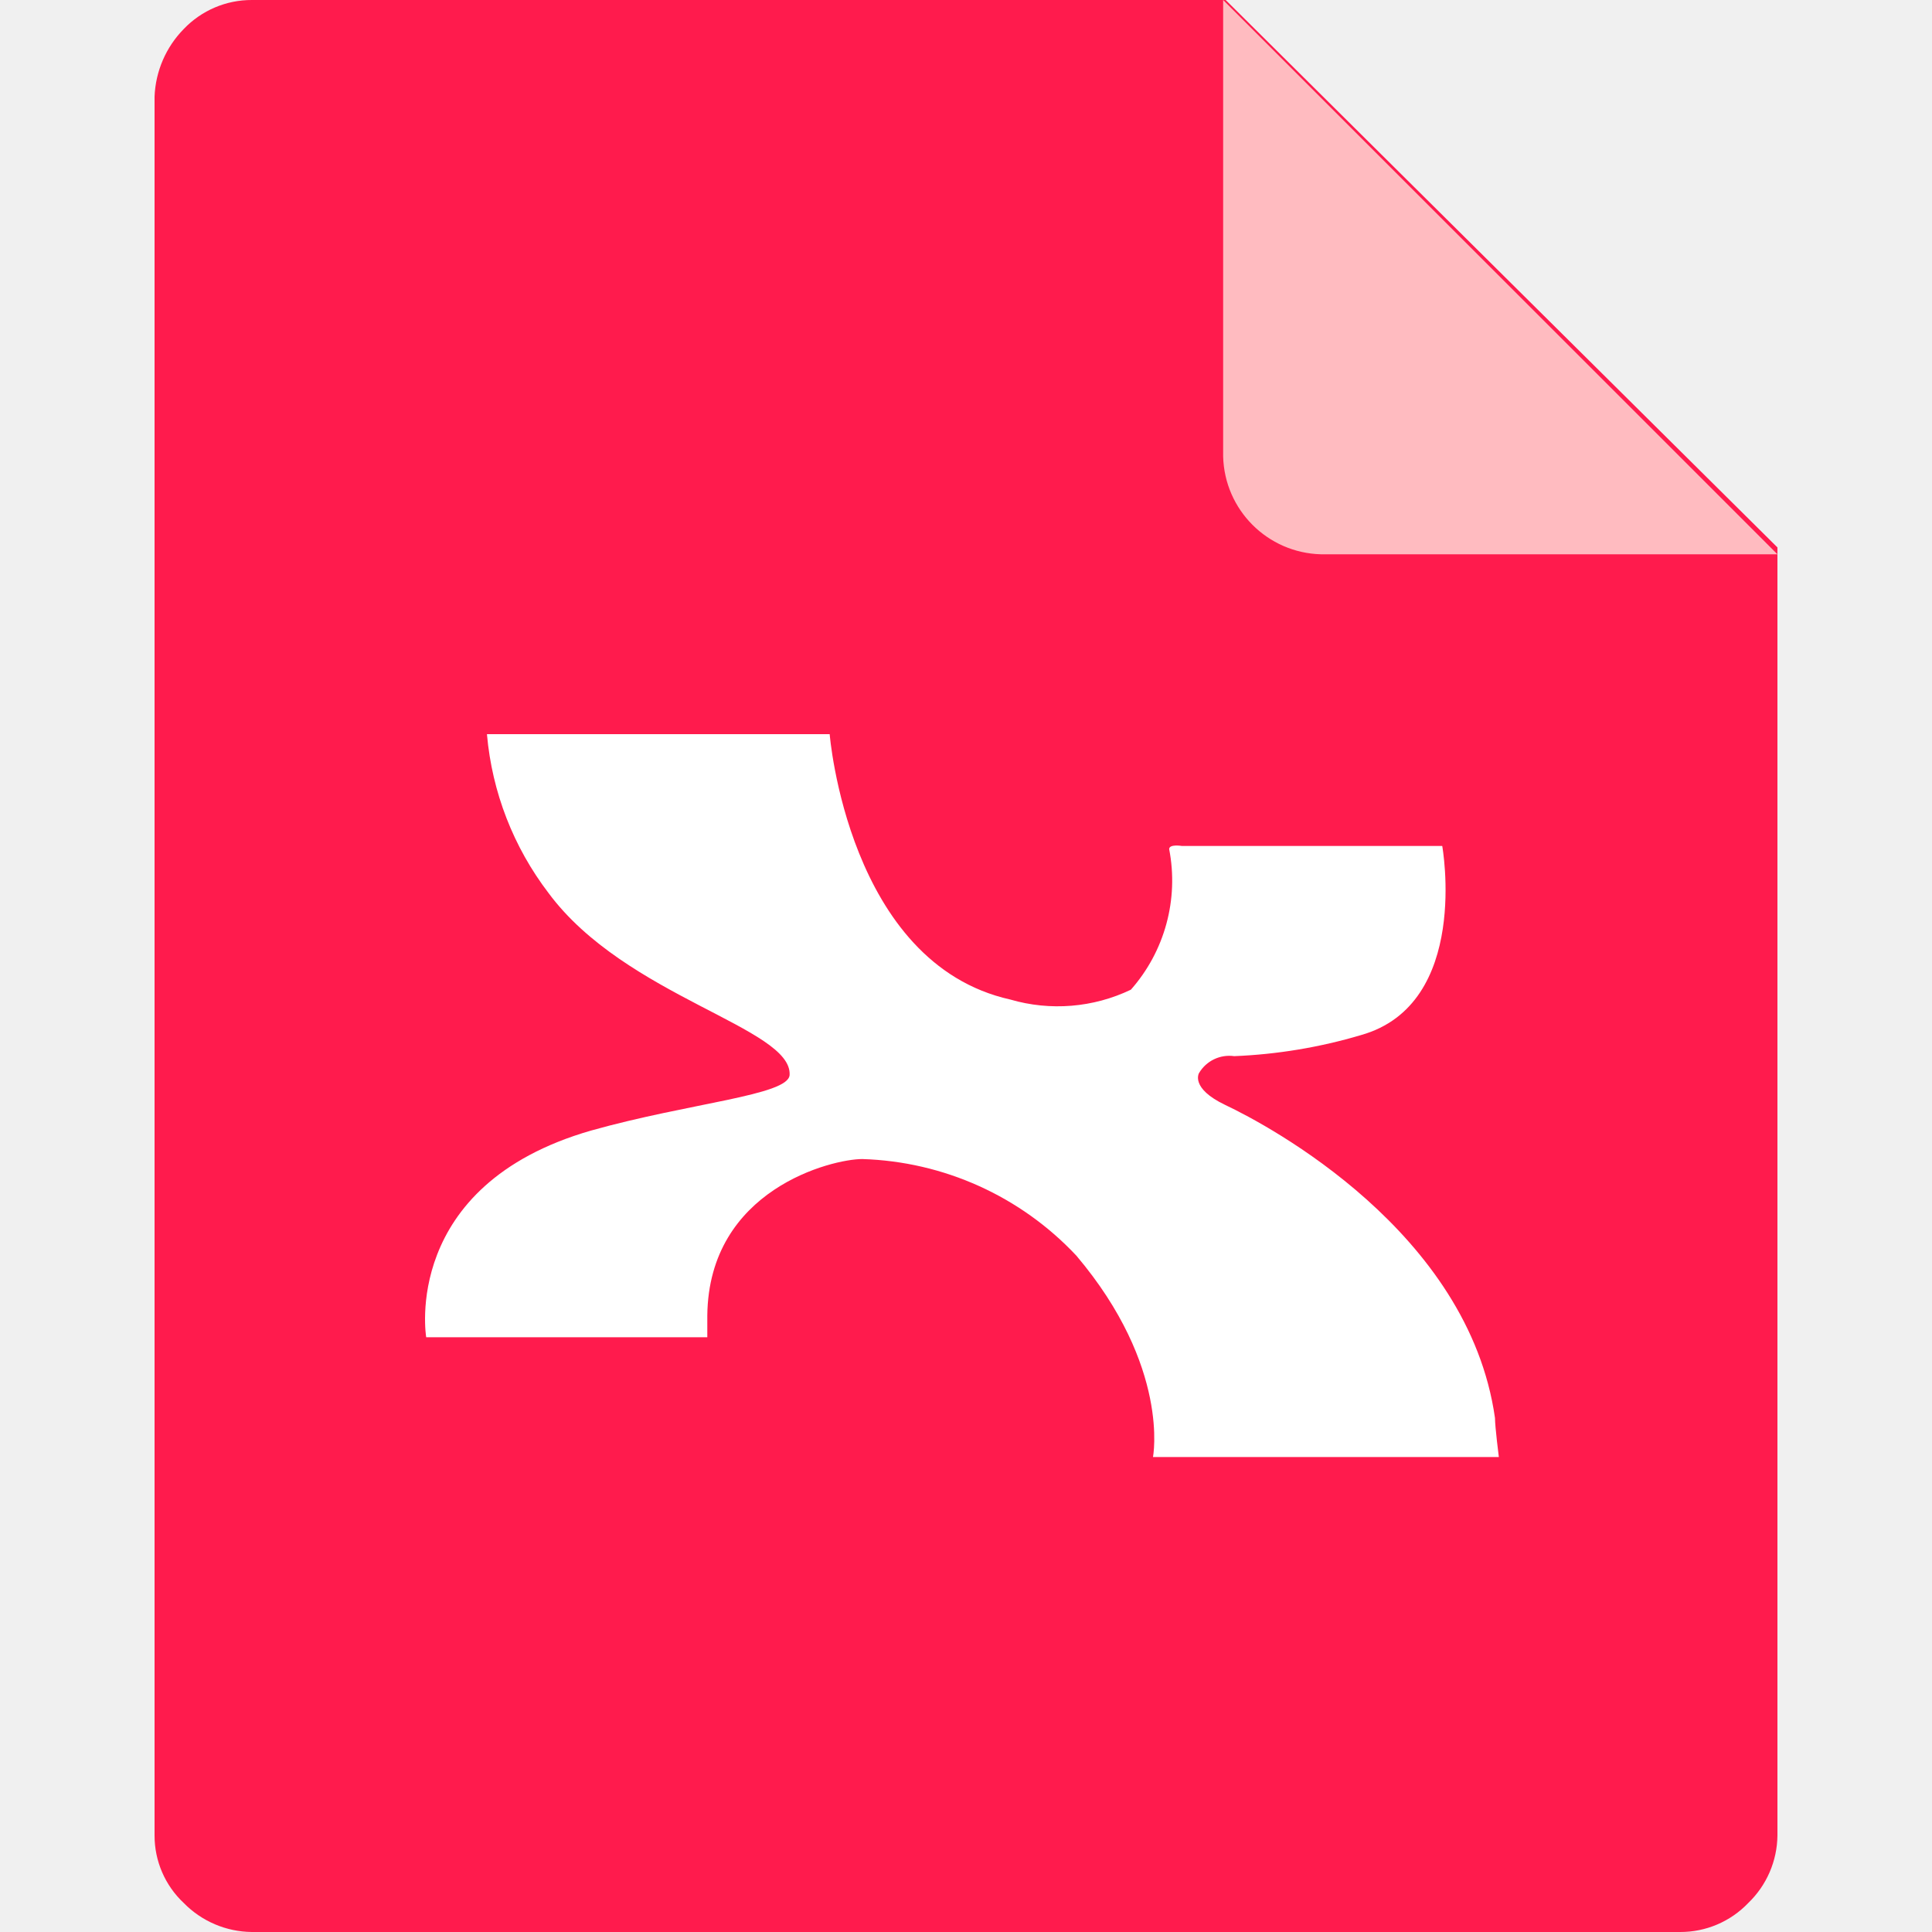
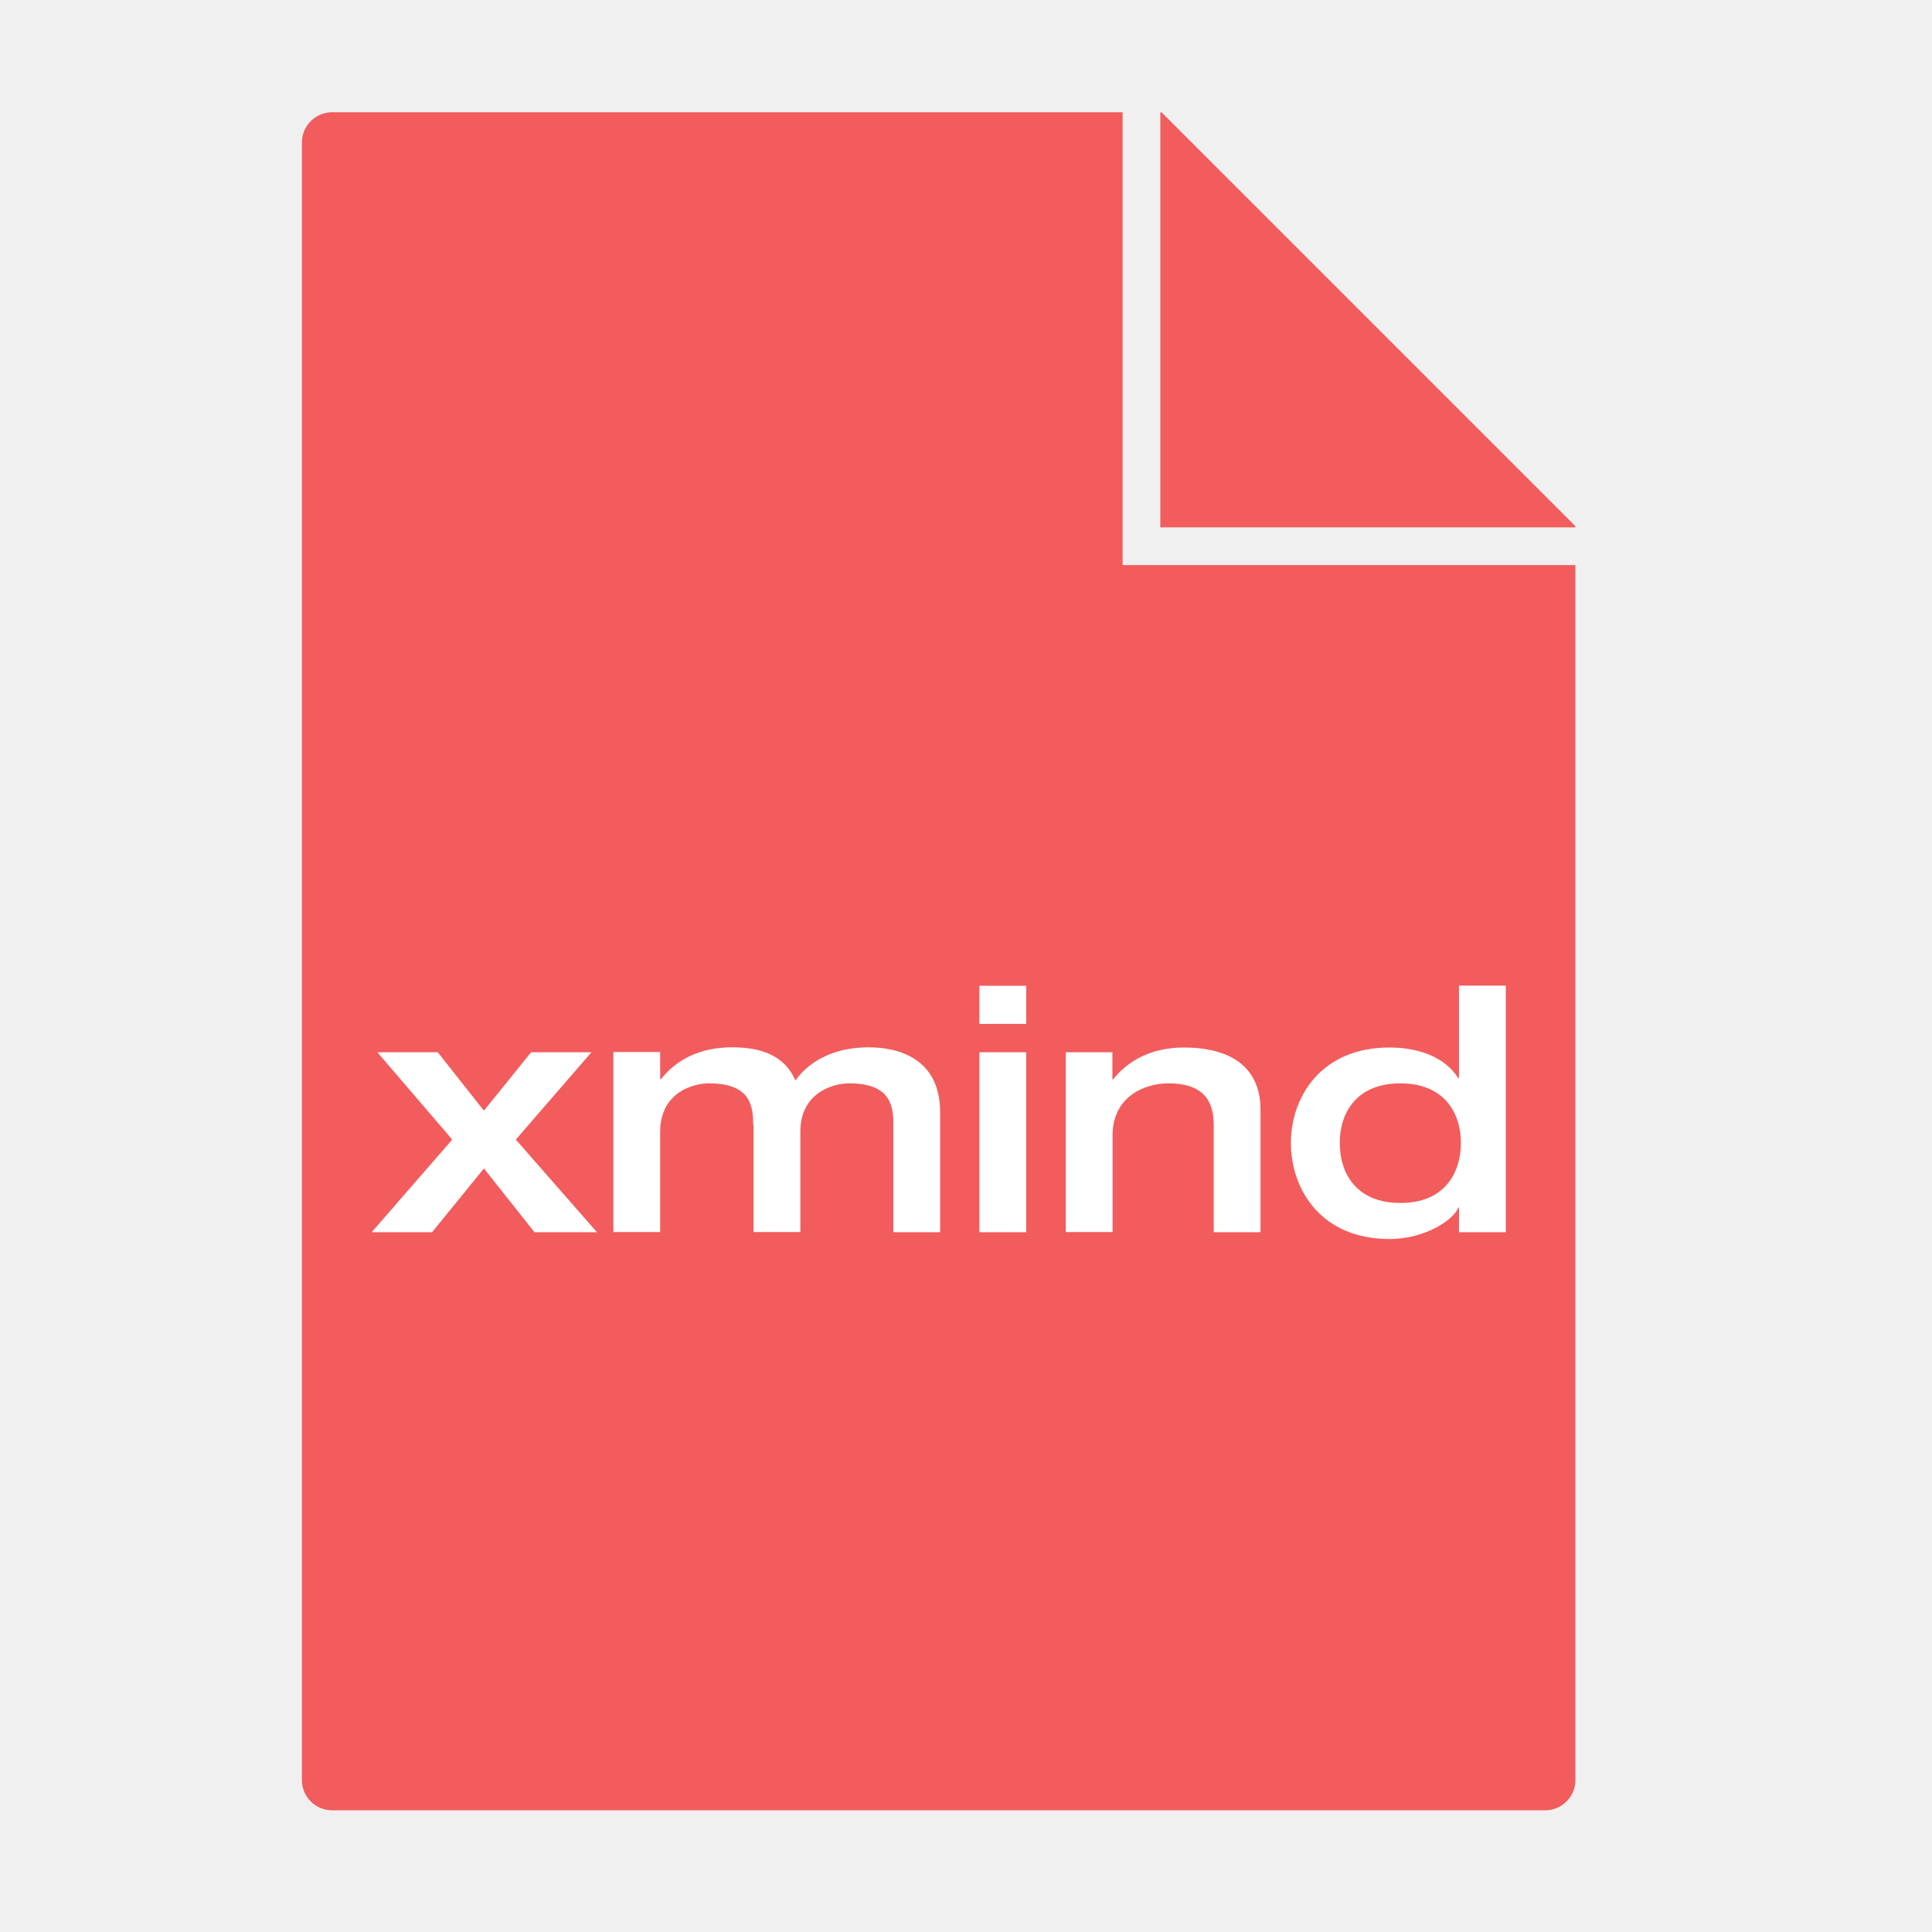
- <svg xmlns="http://www.w3.org/2000/svg" t="1597219450648" class="icon" viewBox="0 0 1024 1024" version="1.1" p-id="19330" width="200" height="200">
+ <svg xmlns="http://www.w3.org/2000/svg" t="1623826927689" class="icon" viewBox="0 0 1024 1024" version="1.1" p-id="32334" width="200" height="200">
  <defs>
    <style type="text/css" />
  </defs>
-   <path d="M133.53 0A49.705 49.705 0 0 0 97.403 15.36 54.149 54.149 0 0 0 81.92 51.2v921.599a48.927 48.927 0 0 0 15.483 35.84A51.2 51.2 0 0 0 133.53 1024h756.94a49.705 49.705 0 0 0 36.127-15.36A50.34 50.34 0 0 0 942.079 972.8V290.14L649.625 0z" fill="#FF1B4D" p-id="19331" />
-   <path d="M942.079 293.786H700.129a53.248 53.248 0 0 1-51.835-51.855V0z" fill="#FFBBC0" p-id="19332" />
-   <path d="M258.13 389.12h181.616s9.687 121.467 95.744 140.657a89.784 89.784 0 0 0 63.898-5.222 87.409 87.409 0 0 0 20.296-74.506c0-2.785 6.697-1.679 6.697-1.679h138.035s15.094 83.825-43.008 100.229a274.78 274.78 0 0 1-67.256 11.182 18.637 18.637 0 0 0-18.637 8.95s-4.854 8.008 13.967 16.957c22.917 10.813 128.921 67.256 142.889 165.888 0 4.649 2.048 20.685 2.048 20.685h-183.316s9.318-47.698-40.612-106.742a162.263 162.263 0 0 0-113.459-51.2c-16.015 0-81.408 16.015-82.145 82.903v11.551H225.894s-13.599-80.486 87.368-109.547c52.347-14.725 104.448-18.637 105.247-29.43 1.495-25.149-86.999-41.349-127.795-96.502a161.792 161.792 0 0 1-32.604-83.968z" fill="#FFFFFF" p-id="19333" />
+   <path d="M595 59.5H176c-8.8 0-16 7.2-16 16v868c0 8.8 7.2 16 16 16h643c8.8 0 16-7.2 16-16v-644H595v-240z" fill="#F25C5C" p-id="32335" />
+   <path d="M615.6 59.5h-0.6v220h220v-0.6z" fill="#F25C5C" p-id="32336" />
+   <path d="M239.7 604L200 557.7h32l24.5 31 25-31h32L273.4 604l43 49.1h-33.1l-26.8-33.8-27.5 33.8h-32l42.7-49.1zM399.2 596.2c0-9.9-1.3-22-23.4-22-8.6 0-25.9 4.9-25.9 25.7V653h-24.8v-95.4h24.8V572h0.4c8.1-10.3 20.7-16.9 37.6-16.9 11.2 0 27 2 33.7 17.6 6.1-8.8 18.7-17.6 38.7-17.6 15.3 0 38 5.4 38 34.6v63.4h-24.8v-56.9c0-9.9-1.3-22-23.4-22-8.6 0-25.9 4.9-25.9 25.7V653h-24.8v-56.8zM519.1 522.5h24.8v20.2h-24.8v-20.2z m0 35.2h24.8v95.4h-24.8v-95.4zM564.8 557.7h24.8v14.4h0.4c8.1-10.3 20.7-16.9 37.6-16.9 20.5 0 40.5 7.4 40.5 33.1v64.8h-24.8v-56.9c0-10.3-3.4-22-23.9-22-13 0-29.7 7.2-29.7 27.5V653h-24.8v-95.3zM798.1 653.1h-24.8V640h-0.4c-1.8 5.8-16.7 16.7-36.5 16.7-36.4 0-52.2-26.5-52.2-50.9 0-24.1 15.8-50.6 52.2-50.6 14.9 0 29.2 4.7 36.5 16.2h0.4v-49h24.8v130.7z m-55.8-15.5c23.2 0 32-15.7 32-31.9 0-15.8-8.8-31.5-32-31.5-23.4 0-32.2 15.7-32.2 31.5 0 16.3 8.8 31.9 32.2 31.9z" fill="#FFFFFF" p-id="32337" />
</svg>
